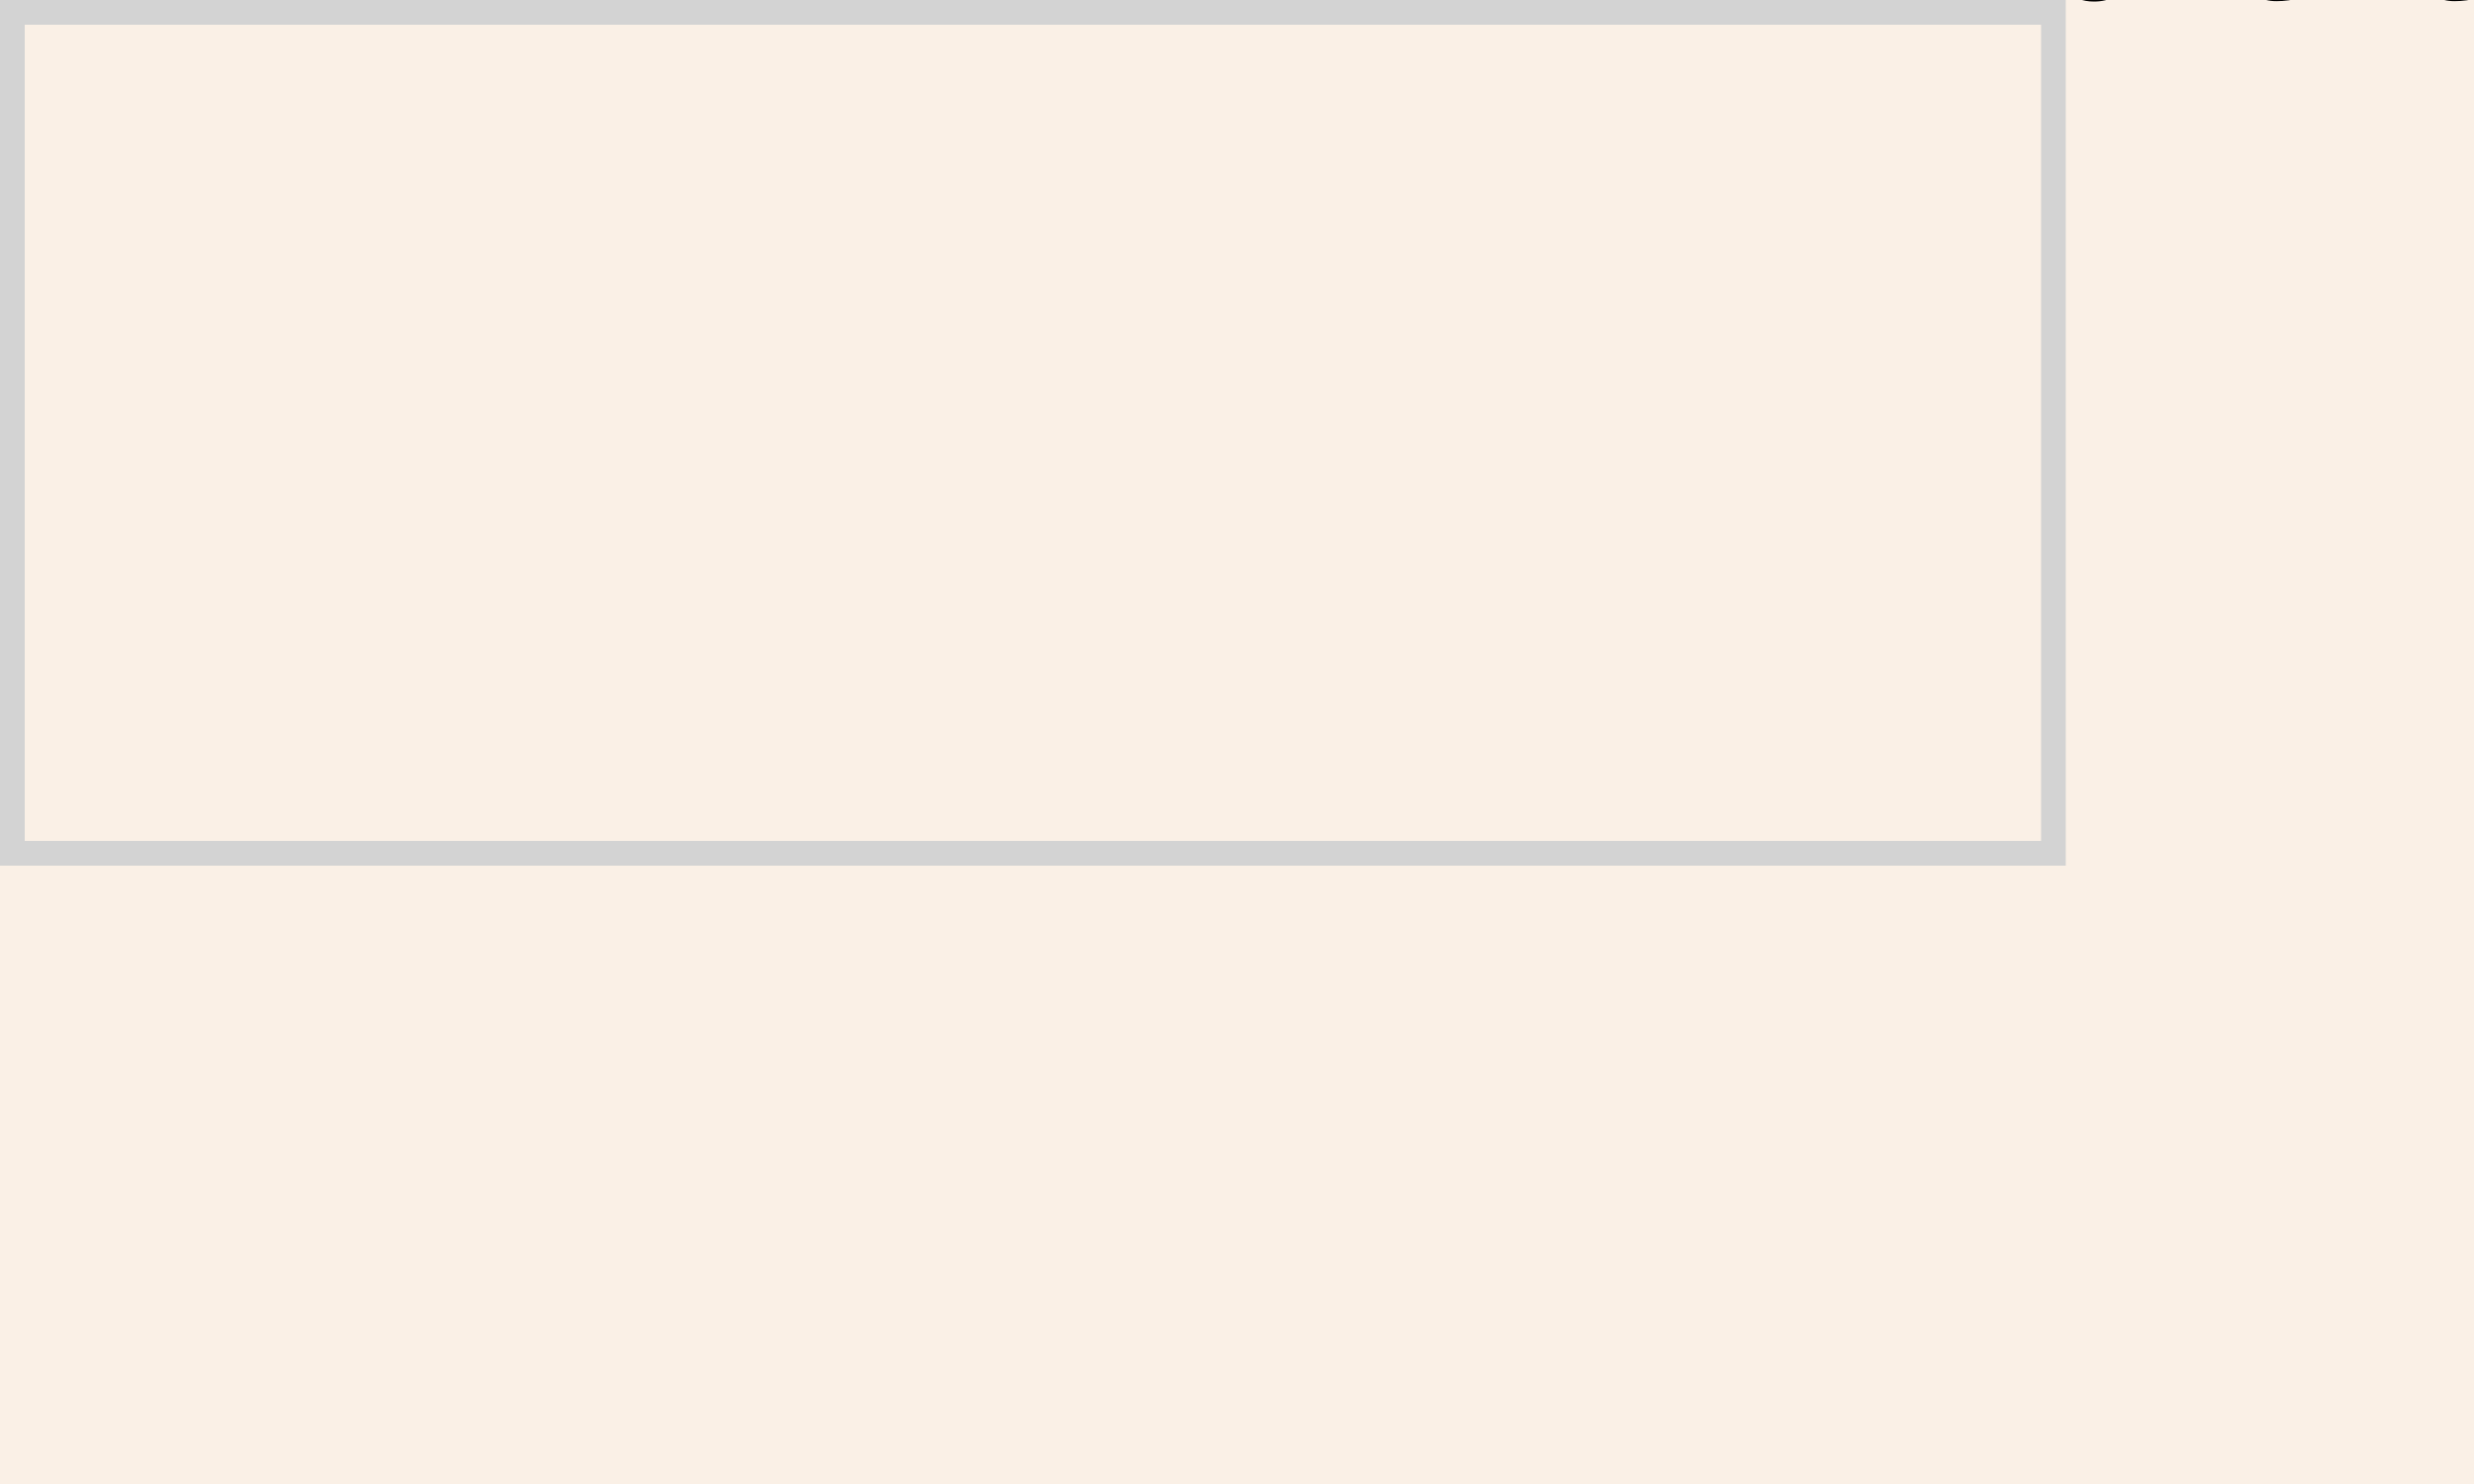
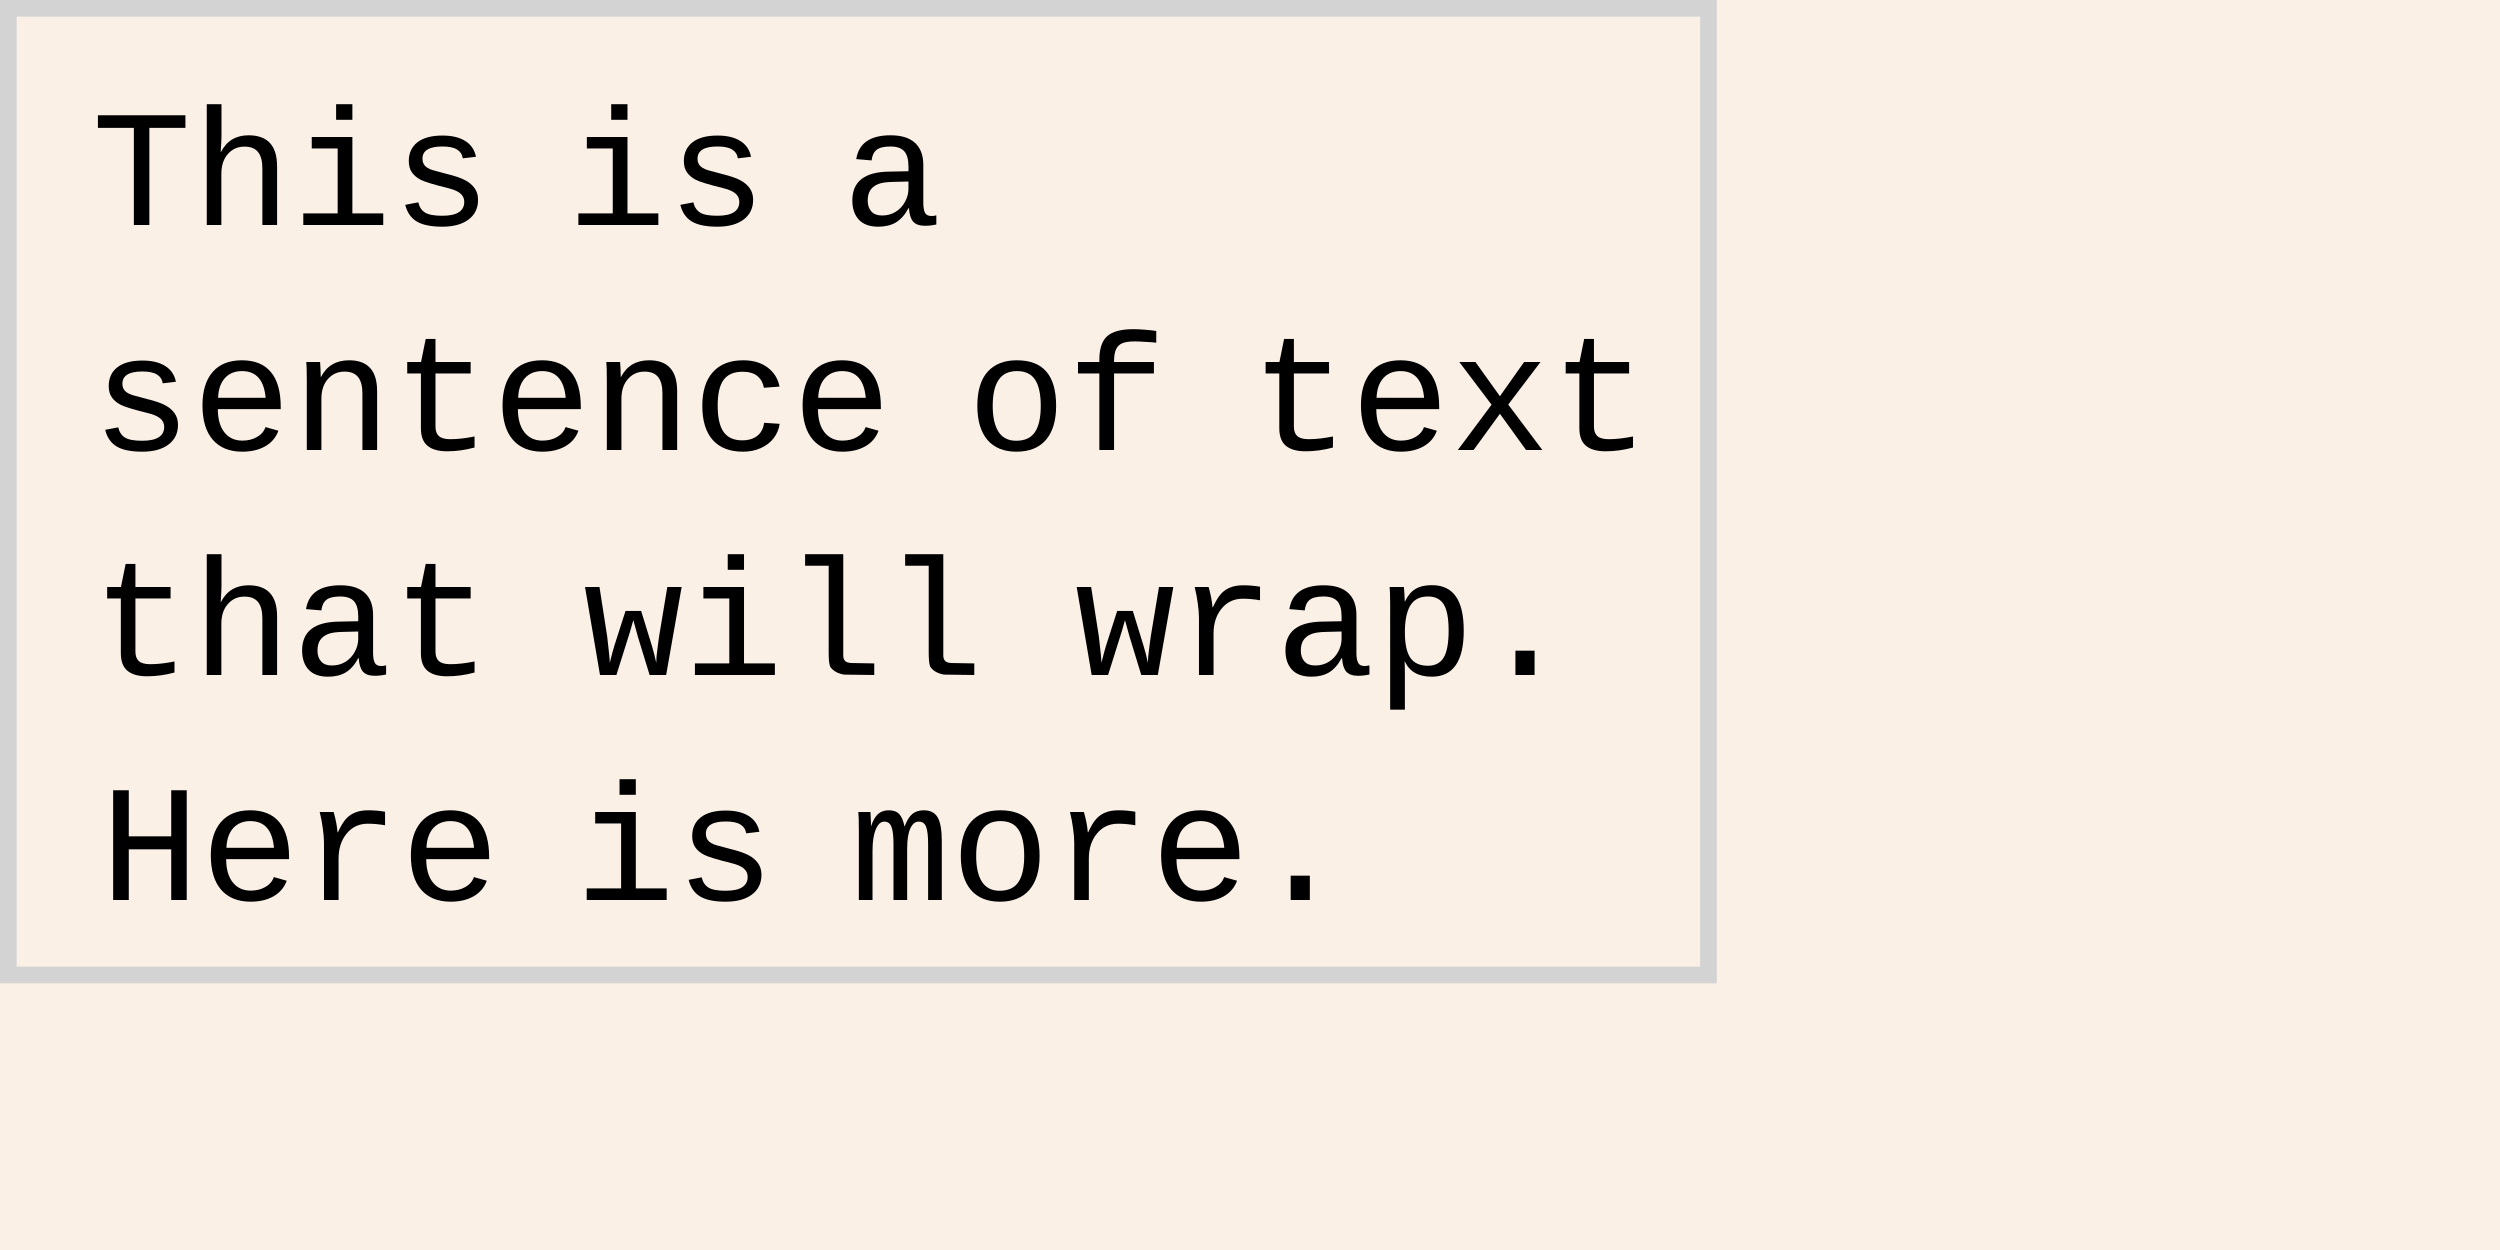
- <svg xmlns="http://www.w3.org/2000/svg" xmlns:ns1="http://www.nrvr.com/2012/adj" width="200" height="120">
+ <svg xmlns="http://www.w3.org/2000/svg" xmlns:ns1="http://www.nrvr.com/2012/adj" width="300" height="150">
  <style type="text/css">
	@font-face {
		font-family: Liberation Mono;
		src: local("Liberation Mono"), local("Liberation Mono Regular"), local("LiberationMono-Regular"),
			url(fonts/Liberation/LiberationMono-Regular.ttf);
		font-weight: normal;
		font-style: normal;
	}
	svg {
		font-family: "Liberation Mono","Courier New";
- 		font-size: 12px;
+ 		font-size: 20px;
	}
	</style>
-   <rect width="200" height="120" fill="linen" />
+   <rect width="300" height="150" fill="linen" />
  <g>
    <ns1:textBreaks wordBreaks="true" />
-     <ns1:horizontalList maxWidth="150" gap="5" centerGap="3" topGap="10" leftGap="10" />
-     <text>This is a sentence of text that will wrap.</text>
-     <text>Here is more.</text>
-     <rect fill="none" stroke="lightgray" stroke-width="2" width="165" height="68" x="1" y="1">
+     <ns1:horizontalList maxWidth="210" gap="5" centerGap="6" topGap="10" leftGap="10" />
+     <text transform="translate(11,27)">This</text>
+     <text transform="translate(68.016,27)">is</text>
+     <text transform="translate(101.031,27)">a</text>
+     <text transform="translate(11,54)">sentence</text>
+     <text transform="translate(116.016,54)">of</text>
+     <text transform="translate(150.016,54)">text</text>
+     <text transform="translate(11,81)">that</text>
+     <text transform="translate(70,81)">will</text>
+     <text transform="translate(129,81)">wrap.</text>
+     <text transform="translate(12,108)">Here</text>
+     <text transform="translate(69.016,108)">is</text>
+     <text transform="translate(102.031,108)">more.</text>
+     <rect fill="none" stroke="lightgray" stroke-width="2" width="204.016" height="116" x="1" y="1">
      <ns1:frameForParent inset="1" />
    </rect>
  </g>
</svg>
